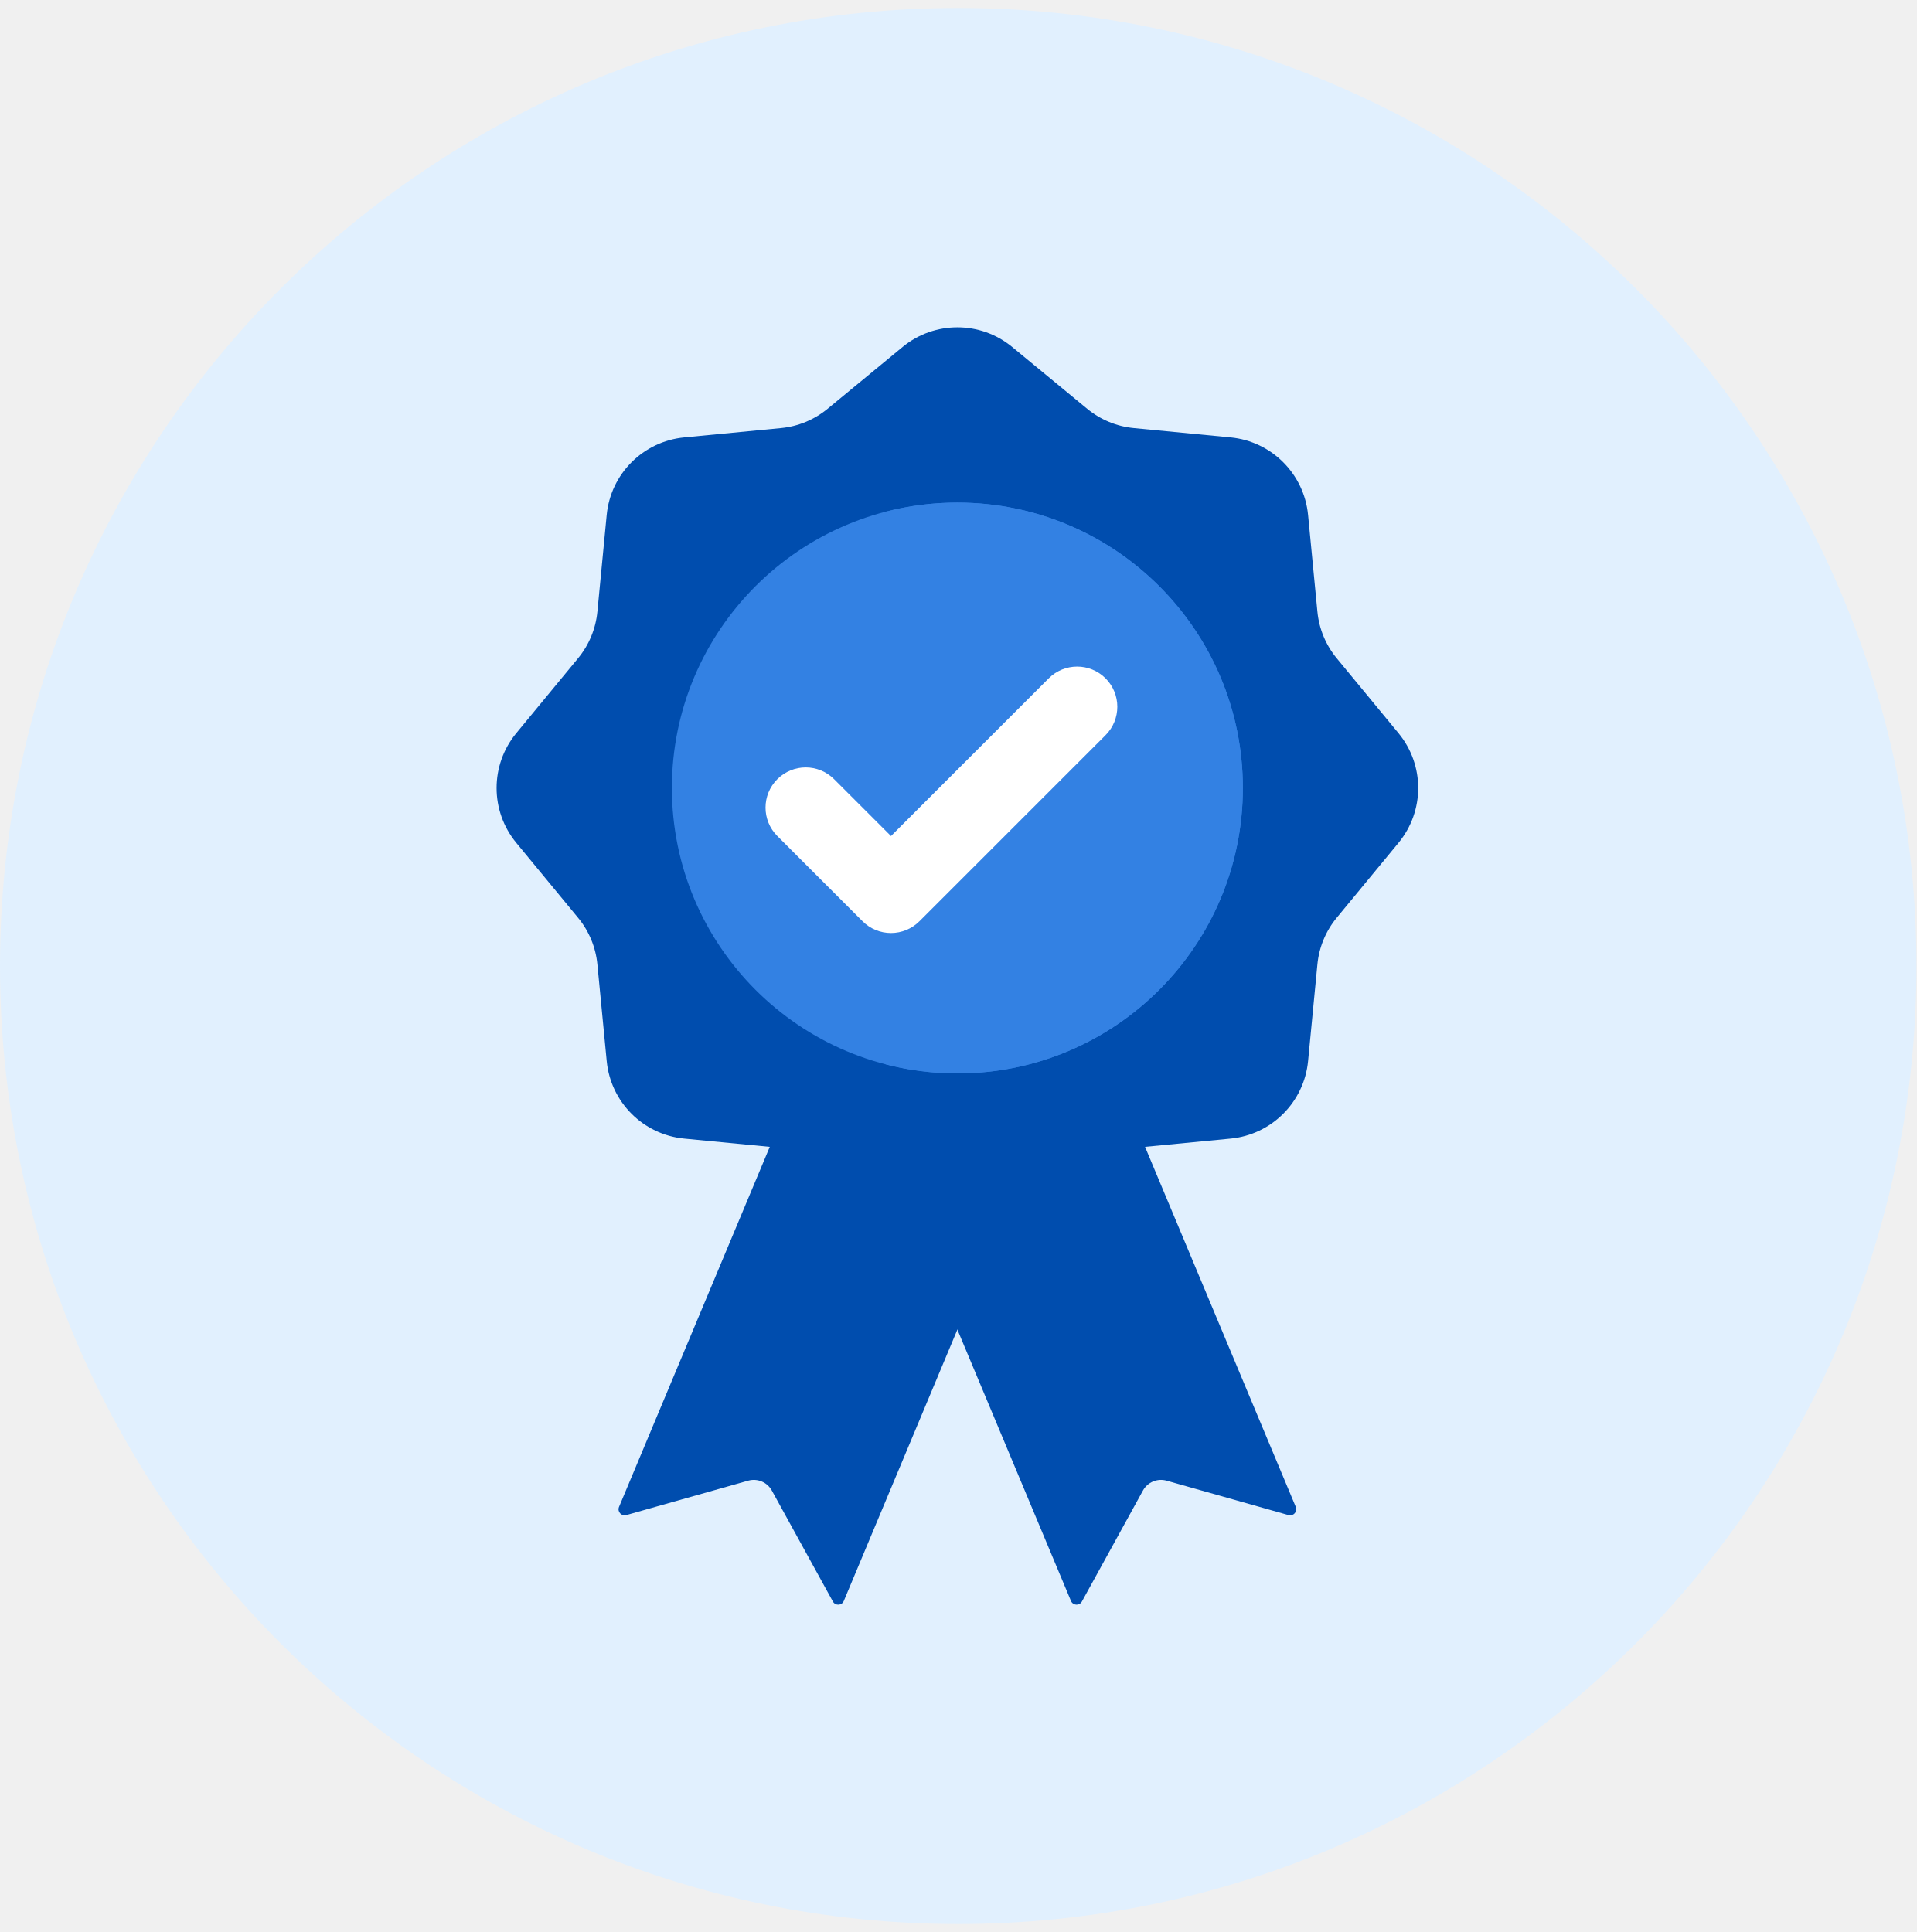
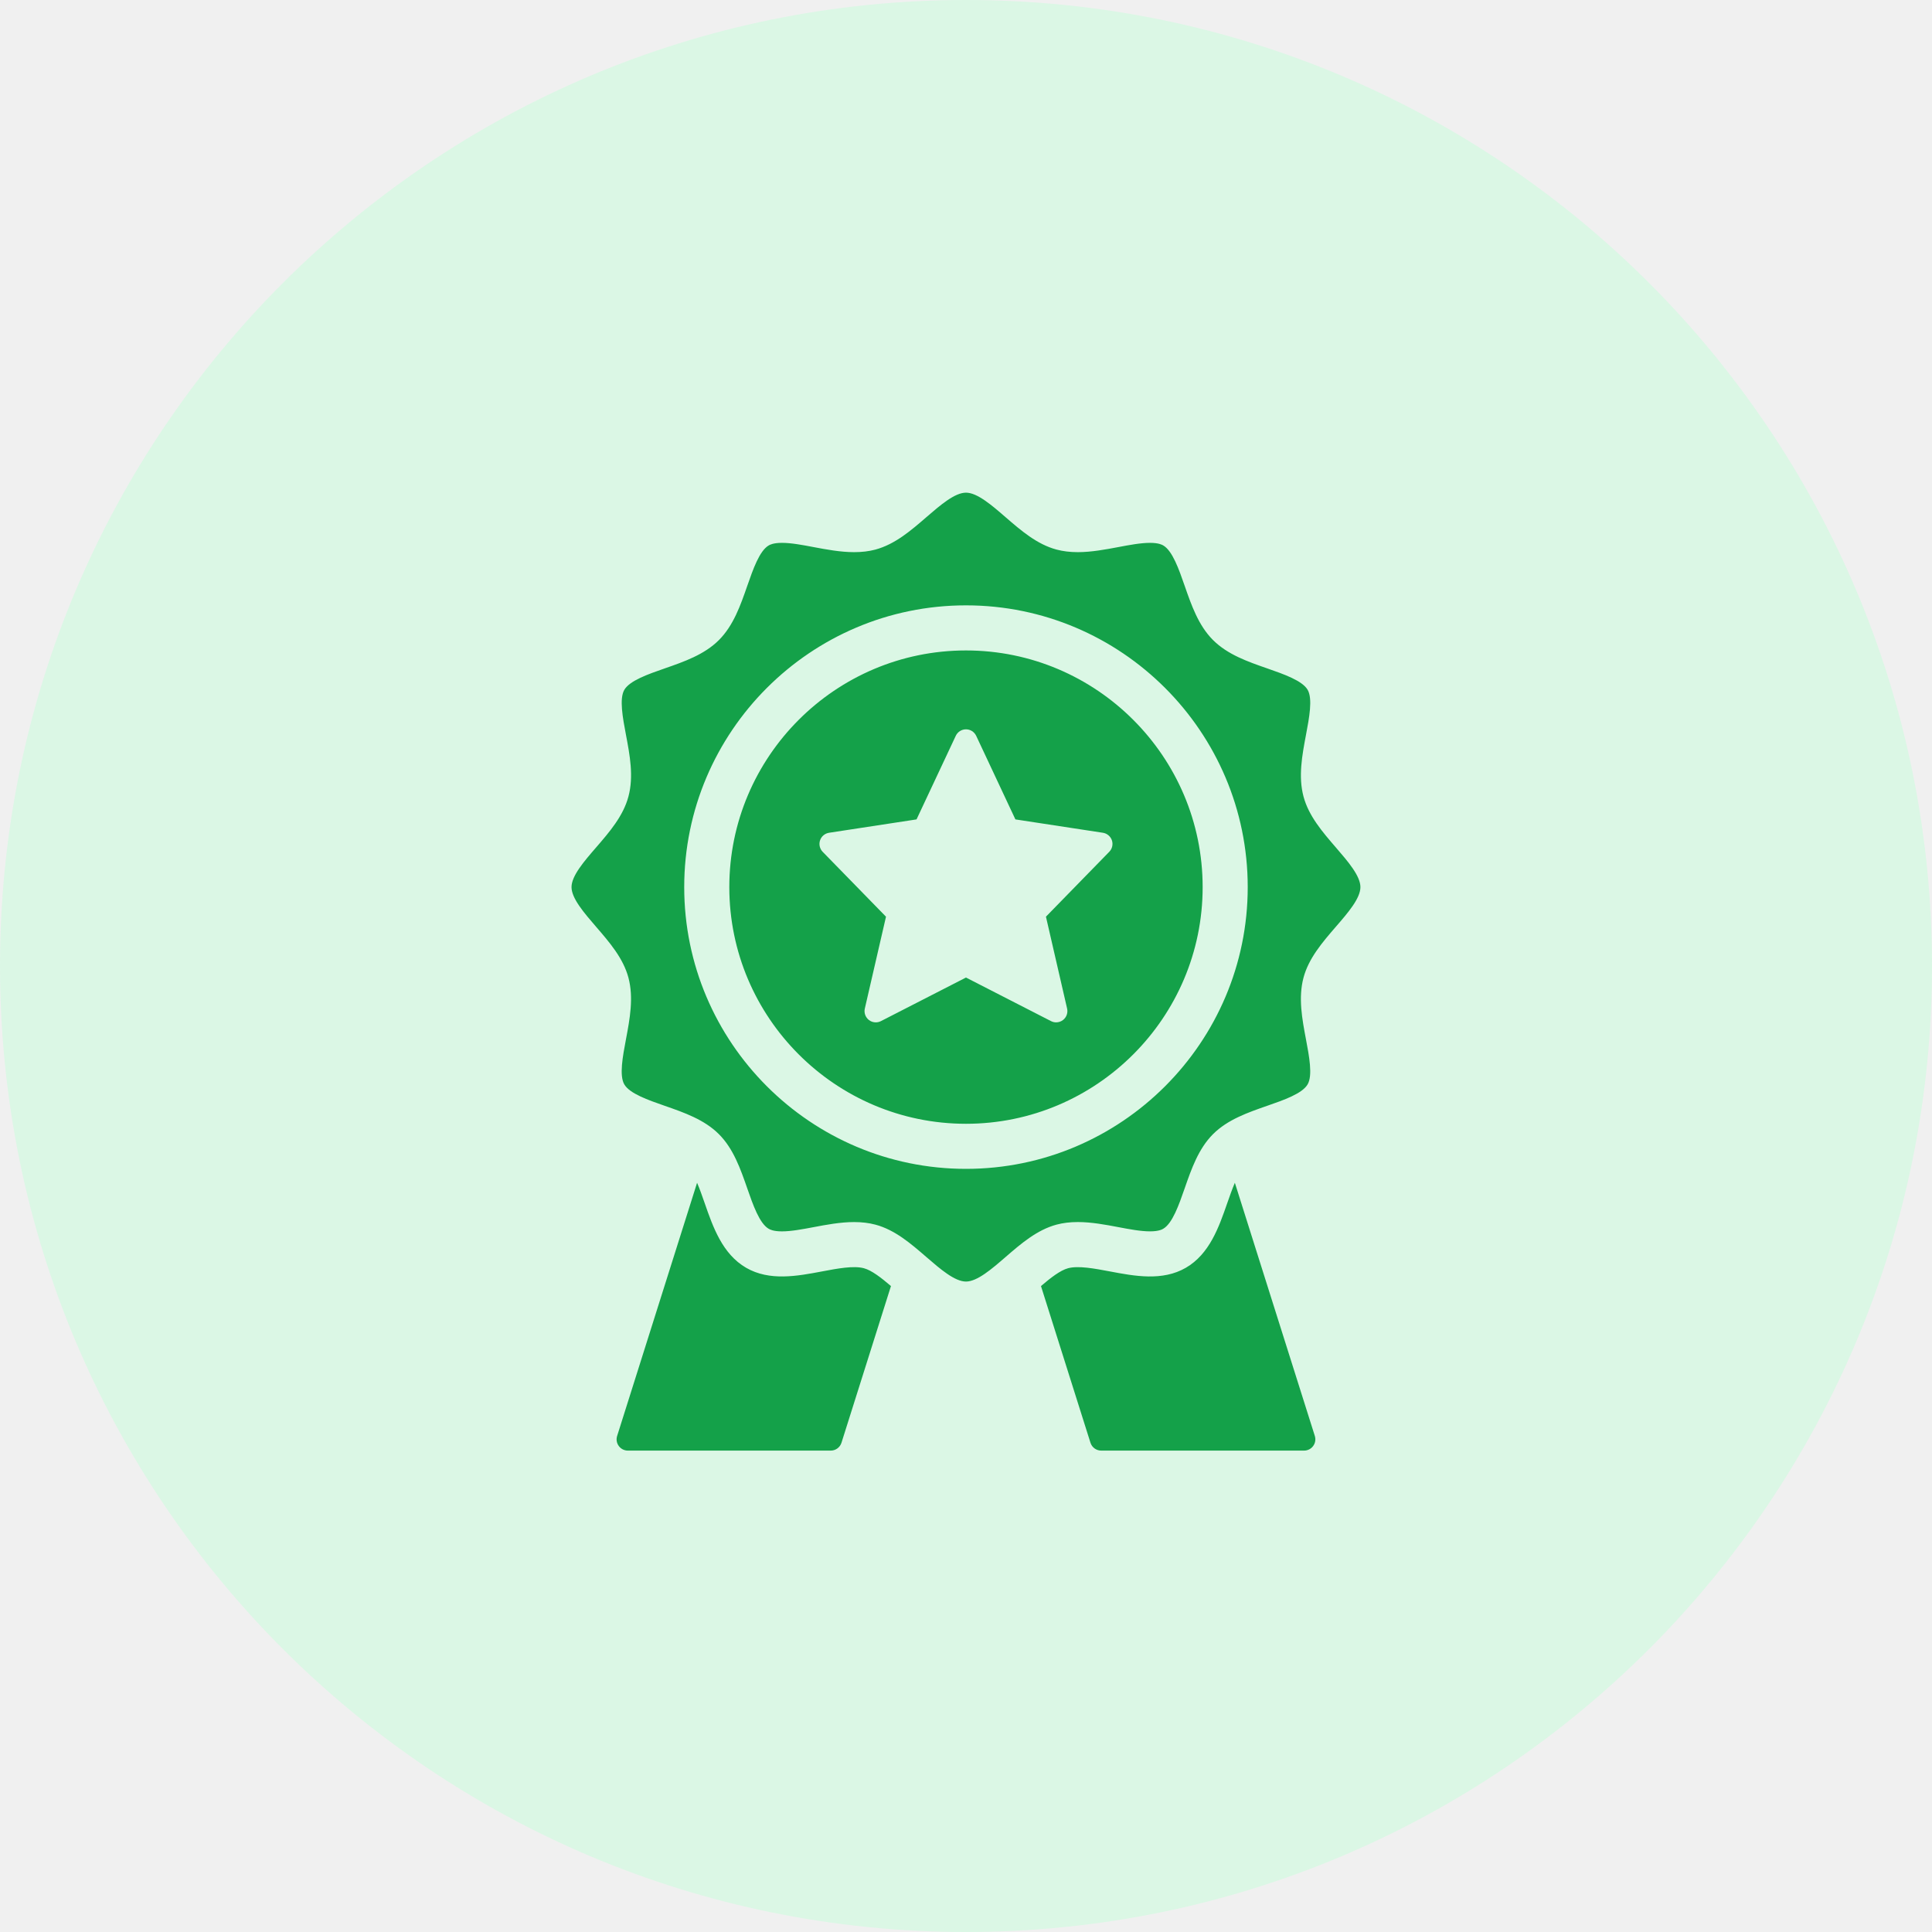
- <svg xmlns="http://www.w3.org/2000/svg" width="120" height="121" viewBox="0 0 120 121" fill="none">
-   <rect y="0.5" width="120" height="120" rx="60" fill="#E1F0FE" />
-   <g clip-path="url(#clip0_1051_261)">
-     <path d="M80.68 94.889L73.047 92.734C72.469 92.57 71.854 92.826 71.564 93.353L67.742 100.303C67.589 100.582 67.183 100.559 67.059 100.267L63.624 92.06L55.355 72.302L61.48 57.672L66.684 59.85L71.895 72.301L81.134 94.377C81.256 94.67 80.985 94.975 80.68 94.889Z" fill="#004DAE" />
-     <path d="M52.152 100.304L48.329 93.354C48.04 92.828 47.425 92.57 46.847 92.734L39.214 94.889C38.908 94.975 38.638 94.67 38.761 94.377L54.85 55.934L68.923 61.824L52.834 100.267C52.712 100.56 52.305 100.582 52.152 100.304Z" fill="#004DAE" />
-     <path d="M63.379 21.733L68.075 25.604C68.906 26.288 69.921 26.708 70.991 26.811L77.049 27.394C79.621 27.642 81.656 29.678 81.904 32.25L82.488 38.307C82.591 39.378 83.011 40.394 83.695 41.223L87.566 45.919C89.21 47.913 89.21 50.792 87.566 52.786L83.695 57.482C83.011 58.311 82.591 59.327 82.488 60.397L81.904 66.455C81.656 69.027 79.621 71.063 77.049 71.31L70.991 71.894C69.921 71.997 68.906 72.418 68.075 73.101L63.379 76.973C61.386 78.616 58.507 78.616 56.513 76.973L51.818 73.101C50.987 72.418 49.972 71.997 48.901 71.894L42.844 71.31C40.272 71.063 38.236 69.027 37.989 66.455L37.405 60.397C37.302 59.327 36.882 58.311 36.197 57.482L32.327 52.786C30.683 50.792 30.683 47.913 32.327 45.919L36.197 41.224C36.882 40.394 37.302 39.378 37.405 38.307L37.988 32.25C38.236 29.678 40.271 27.642 42.843 27.395L48.901 26.811C49.972 26.708 50.987 26.288 51.817 25.604L56.513 21.733C58.507 20.089 61.386 20.089 63.379 21.733Z" fill="#004DAE" />
-     <path d="M77.82 49.352C77.82 59.225 69.817 67.228 59.945 67.228C50.073 67.228 42.07 59.225 42.07 49.352C42.07 39.48 50.073 31.477 59.945 31.477C69.817 31.477 77.82 39.48 77.82 49.352Z" fill="#3381E3" />
-     <path d="M59.946 31.477C58.396 31.477 56.891 31.675 55.457 32.046C63.157 34.037 68.844 41.03 68.844 49.352C68.844 57.674 63.157 64.668 55.457 66.659C56.891 67.03 58.396 67.227 59.946 67.227C69.818 67.227 77.821 59.224 77.821 49.352C77.821 39.48 69.818 31.477 59.946 31.477Z" fill="#3381E3" />
-     <path d="M55.788 58.435C55.121 58.435 54.482 58.171 54.01 57.699L48.671 52.359C47.688 51.377 47.688 49.784 48.671 48.801C49.653 47.818 51.246 47.818 52.228 48.801L55.789 52.362L65.666 42.485C66.648 41.502 68.242 41.502 69.224 42.485C70.206 43.467 70.206 45.06 69.224 46.043L57.568 57.699C57.096 58.171 56.456 58.435 55.788 58.435Z" fill="white" />
-   </g>
-   <defs>
-     <clipPath id="clip0_1051_261">
-       <rect width="80" height="80" fill="white" transform="translate(20 20.5)" />
-     </clipPath>
-   </defs>
+ <svg xmlns="http://www.w3.org/2000/svg" width="100" height="100" viewBox="0 0 100 100" fill="none">
+   <rect width="100" height="100" rx="50" fill="#DBF7E5" />
+   <path d="M46.116 66.566L43.555 74.676C43.478 74.918 43.254 75.083 42.999 75.083H32.499C32.313 75.083 32.138 74.995 32.028 74.845C31.918 74.695 31.886 74.502 31.943 74.324L36.081 61.22C36.221 61.548 36.35 61.916 36.476 62.279C36.905 63.512 37.391 64.909 38.621 65.621C39.834 66.323 41.276 66.049 42.547 65.809C43.35 65.657 44.181 65.501 44.713 65.643C45.12 65.751 45.616 66.14 46.116 66.566ZM63.916 61.22C63.776 61.548 63.647 61.916 63.52 62.28C63.092 63.512 62.606 64.91 61.377 65.621C60.164 66.323 58.721 66.05 57.45 65.809C56.646 65.657 55.816 65.502 55.284 65.643C54.878 65.752 54.381 66.14 53.881 66.566L56.442 74.676C56.519 74.918 56.744 75.083 56.999 75.083H67.499C67.684 75.083 67.859 74.995 67.969 74.845C68.08 74.695 68.111 74.502 68.055 74.324L63.916 61.22ZM62.249 45.917C62.249 52.671 56.753 58.167 49.999 58.167C43.244 58.167 37.749 52.671 37.749 45.917C37.749 39.162 43.244 33.667 49.999 33.667C56.753 33.667 62.249 39.162 62.249 45.917ZM57.552 43.496C57.482 43.289 57.303 43.138 57.087 43.104L52.557 42.412L50.527 38.085C50.43 37.881 50.225 37.75 49.999 37.75C49.772 37.75 49.567 37.881 49.471 38.085L47.44 42.412L42.911 43.104C42.695 43.138 42.515 43.288 42.446 43.496C42.376 43.703 42.429 43.932 42.581 44.089L45.859 47.448L44.763 52.203C44.712 52.424 44.795 52.654 44.973 52.794C45.152 52.934 45.396 52.957 45.597 52.853L49.999 50.597L54.399 52.852C54.483 52.896 54.575 52.917 54.665 52.917C54.793 52.917 54.92 52.875 55.023 52.794C55.203 52.654 55.284 52.423 55.233 52.202L54.138 47.447L57.416 44.088C57.569 43.932 57.621 43.703 57.552 43.496ZM67.47 50.601C67.191 51.646 67.398 52.742 67.598 53.802C67.763 54.674 67.951 55.664 67.683 56.126C67.406 56.605 66.444 56.94 65.595 57.234C64.585 57.586 63.541 57.949 62.787 58.702C62.031 59.459 61.668 60.503 61.317 61.513C61.021 62.362 60.687 63.323 60.209 63.6C60.151 63.634 59.977 63.735 59.523 63.735C59.042 63.735 58.454 63.624 57.885 63.516C57.233 63.392 56.495 63.253 55.786 63.253C55.385 63.253 55.025 63.297 54.688 63.386C53.674 63.658 52.849 64.37 52.051 65.061C51.328 65.687 50.58 66.333 49.999 66.333C49.416 66.333 48.669 65.687 47.945 65.061C47.147 64.37 46.322 63.657 45.313 63.388C44.975 63.298 44.613 63.254 44.208 63.254C43.501 63.254 42.763 63.393 42.112 63.517C41.54 63.625 40.952 63.736 40.472 63.736C40.02 63.736 39.845 63.634 39.788 63.602C39.309 63.324 38.974 62.362 38.679 61.513C38.328 60.504 37.965 59.459 37.211 58.705C36.455 57.949 35.411 57.586 34.401 57.235C33.552 56.939 32.59 56.605 32.313 56.127C32.046 55.665 32.233 54.677 32.398 53.804C32.599 52.738 32.805 51.644 32.527 50.602C32.257 49.593 31.543 48.768 30.854 47.971C30.228 47.245 29.582 46.498 29.582 45.917C29.582 45.334 30.228 44.587 30.855 43.863C31.545 43.065 32.258 42.24 32.527 41.231C32.807 40.187 32.6 39.091 32.399 38.031C32.234 37.158 32.047 36.169 32.314 35.707C32.591 35.228 33.553 34.893 34.403 34.598C35.412 34.247 36.457 33.884 37.21 33.131C37.966 32.374 38.329 31.33 38.68 30.32C38.976 29.471 39.31 28.509 39.788 28.232C39.846 28.199 40.021 28.098 40.475 28.098C40.957 28.098 41.544 28.209 42.111 28.317C42.762 28.44 43.499 28.579 44.211 28.579C44.612 28.579 44.969 28.537 45.305 28.448C46.323 28.175 47.148 27.462 47.945 26.772C48.67 26.146 49.417 25.5 49.999 25.5C50.581 25.5 51.329 26.146 52.052 26.773C52.85 27.463 53.675 28.176 54.684 28.445C55.022 28.535 55.383 28.579 55.788 28.579C56.492 28.579 57.231 28.44 57.884 28.317C58.455 28.208 59.044 28.098 59.525 28.098C59.976 28.098 60.152 28.199 60.209 28.232C60.688 28.509 61.023 29.471 61.318 30.321C61.669 31.33 62.032 32.375 62.785 33.128C63.542 33.884 64.586 34.247 65.596 34.598C66.445 34.894 67.406 35.228 67.684 35.706C67.951 36.169 67.764 37.157 67.599 38.029C67.398 39.096 67.192 40.189 67.47 41.231C67.74 42.24 68.454 43.065 69.143 43.863C69.769 44.588 70.415 45.335 70.415 45.917C70.415 46.499 69.769 47.247 69.142 47.97C68.453 48.768 67.739 49.593 67.47 50.601ZM64.582 45.917C64.582 37.875 58.04 31.333 49.999 31.333C41.957 31.333 35.415 37.875 35.415 45.917C35.415 53.958 41.957 60.5 49.999 60.5C58.04 60.5 64.582 53.958 64.582 45.917Z" fill="#14A149" />
</svg>
